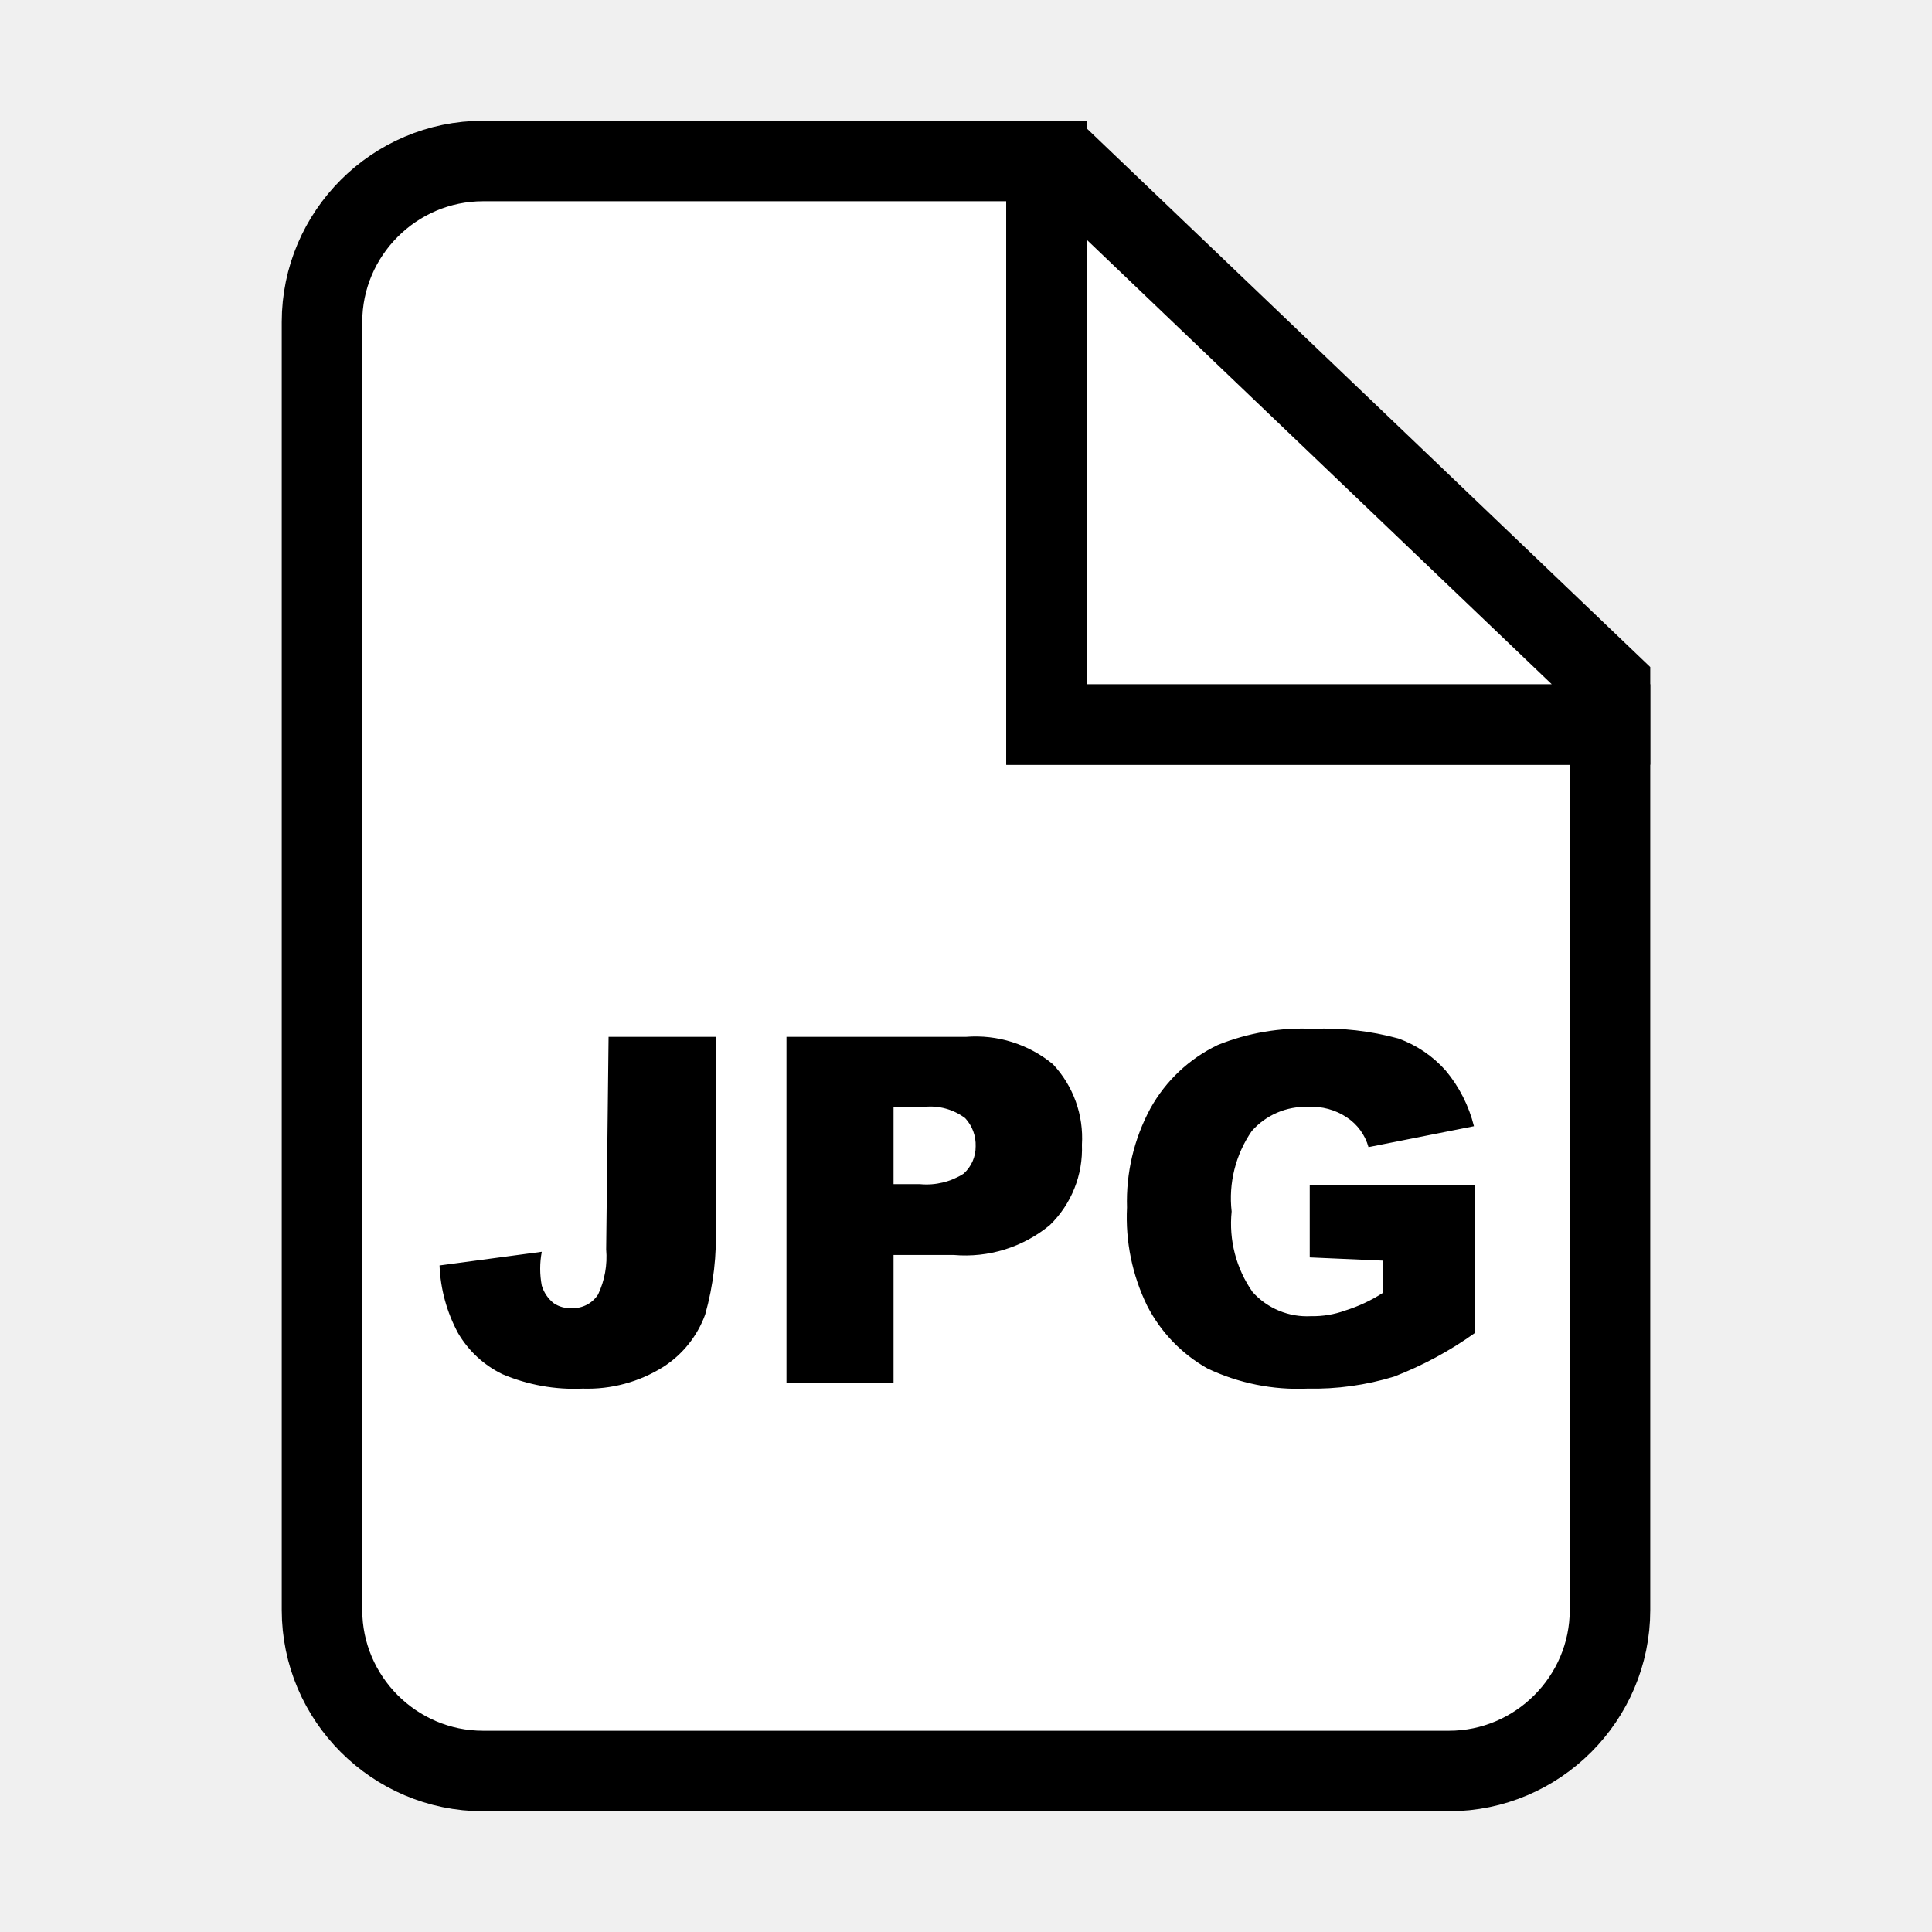
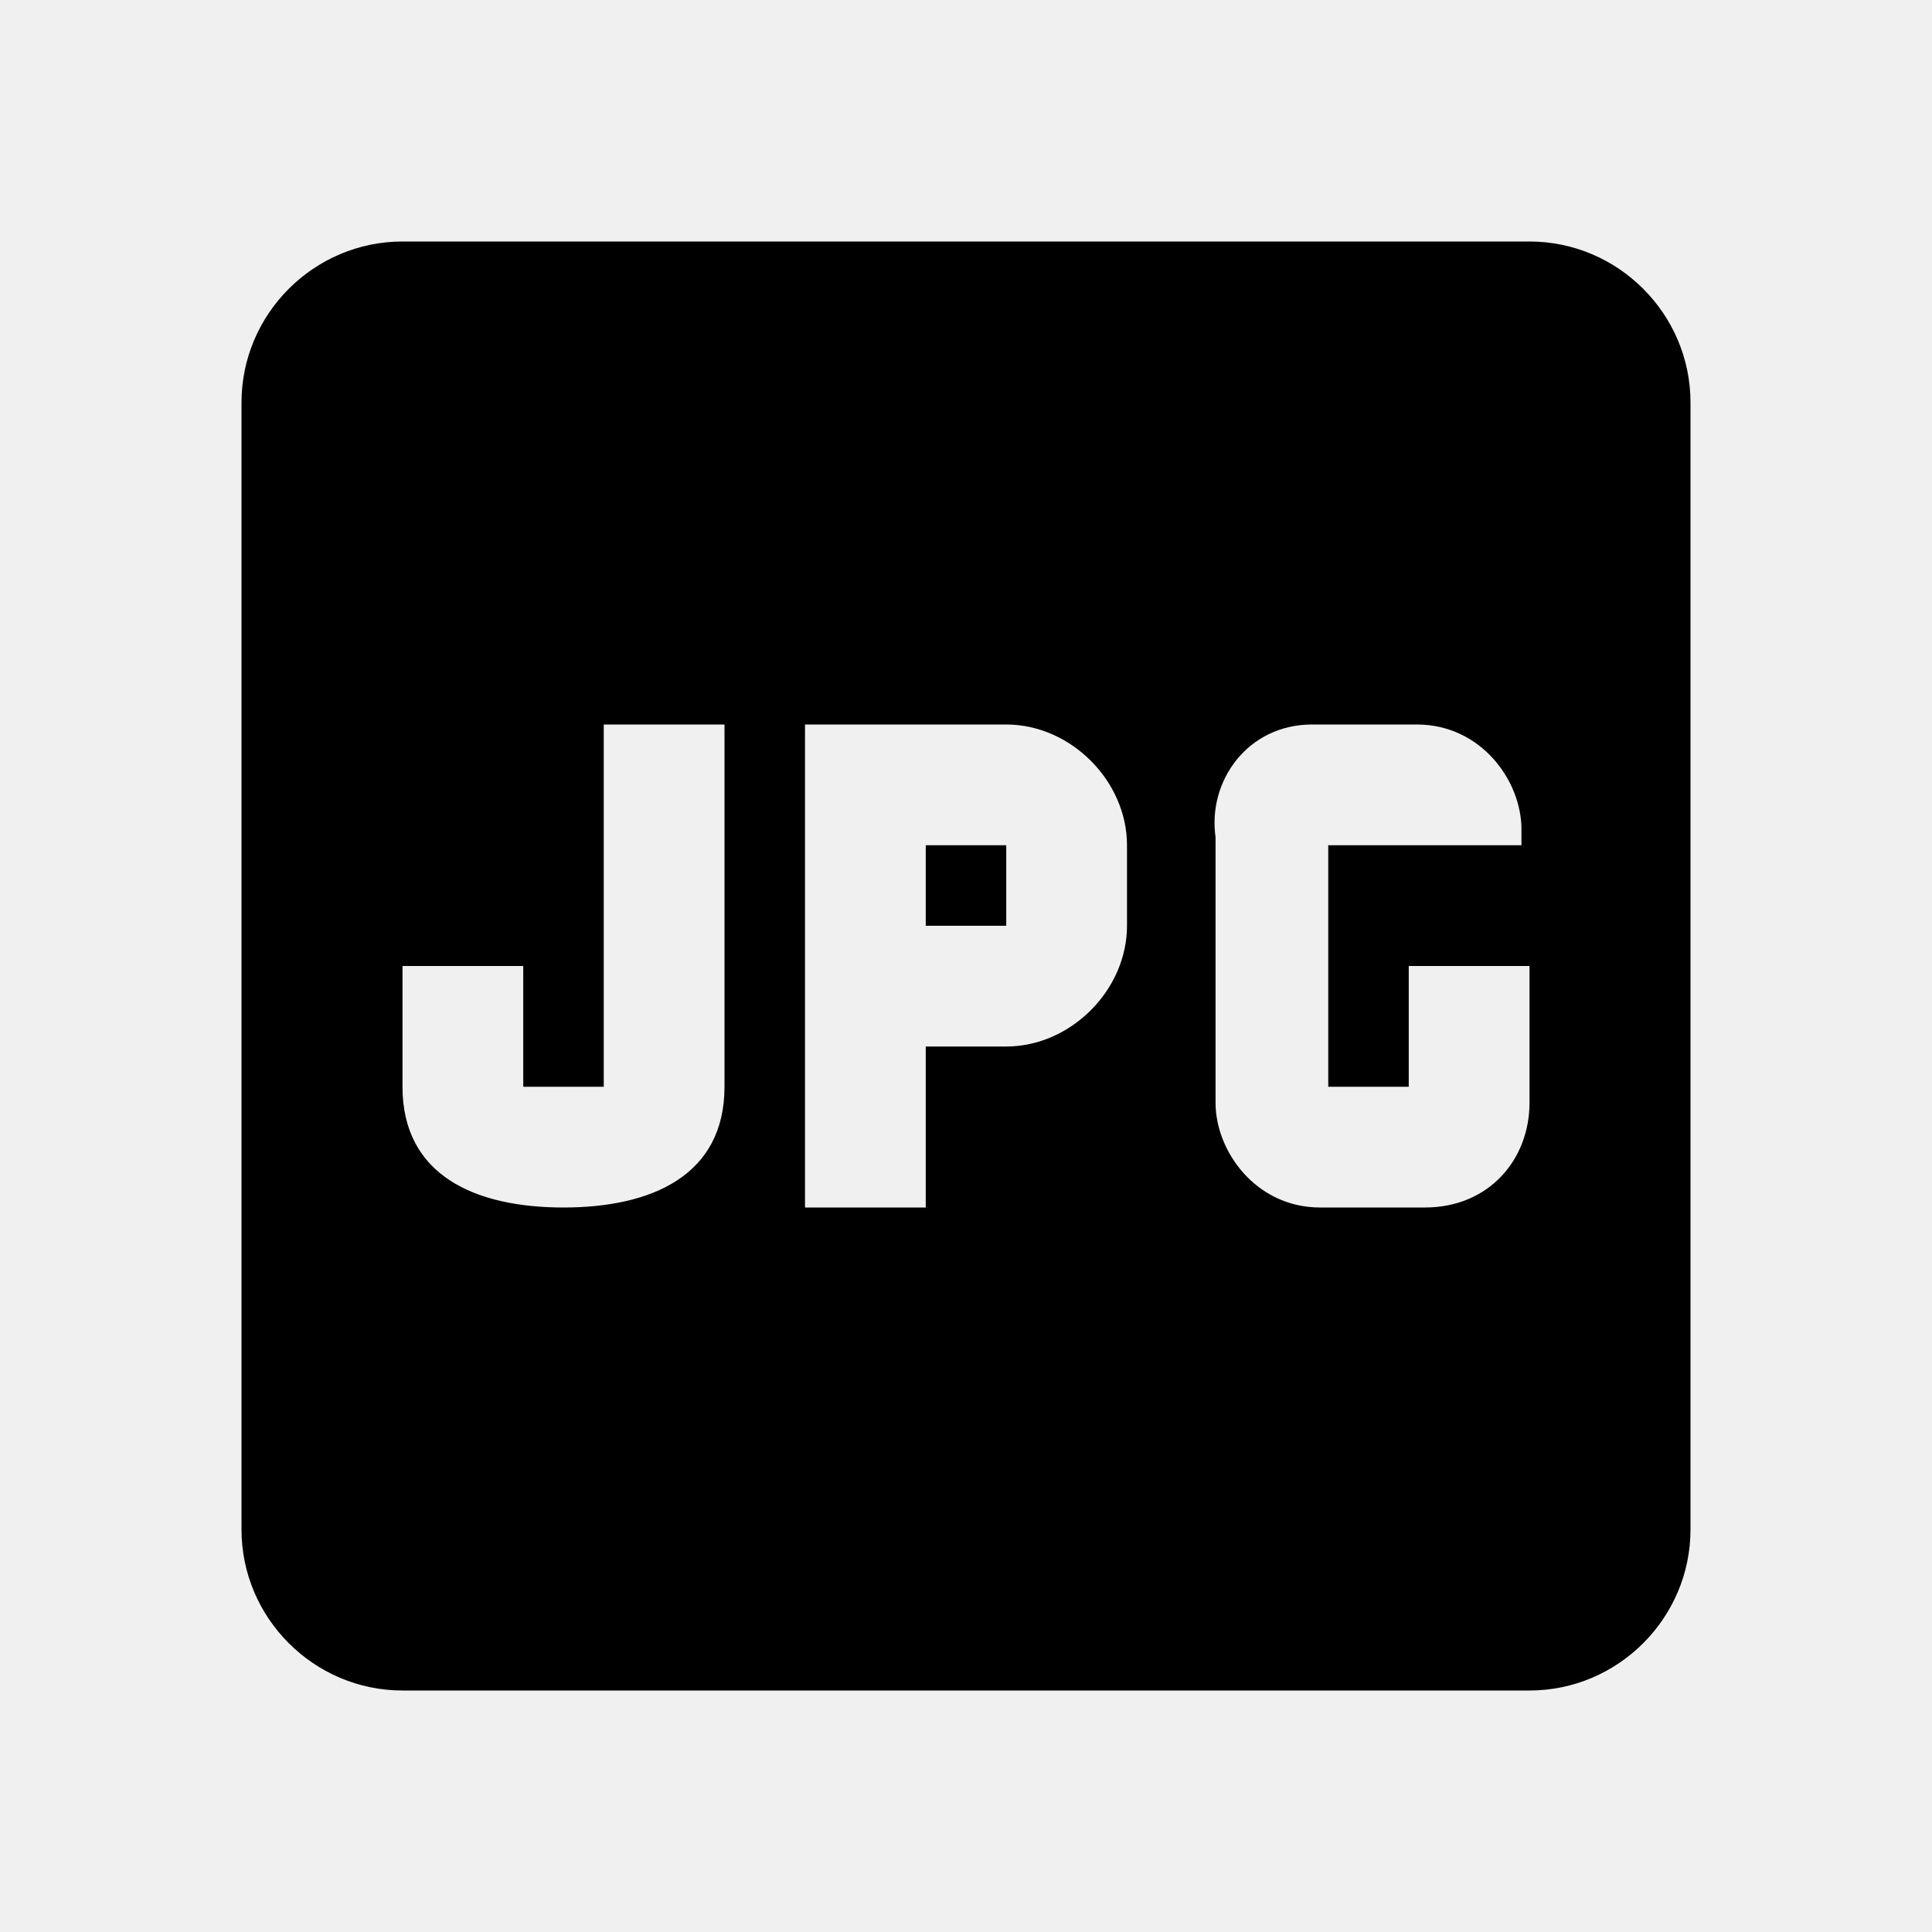
<svg xmlns="http://www.w3.org/2000/svg" style="width:24px;height:24px" viewBox="0 0 24 24">
-   <path d="M13 9V2H6c-1.1 0-2 .9-2 2v16c0 1.1.9 2 2 2h12c1.1 0 2-.9 2-2V9h-7z" fill="#fff" stroke="#000" stroke-miterlimit="10" />
-   <path fill="#fff" stroke="#000" stroke-miterlimit="10" d="M20 8.5L13.2 2H13v7h7z" />
-   <path d="M7.56 12.88h1.33v2.33a3.56 3.56 0 01-.13 1.12 1.3 1.3 0 01-.52.65 1.77 1.77 0 01-1 .27 2.28 2.28 0 01-1-.18 1.29 1.29 0 01-.55-.51 1.93 1.93 0 01-.23-.84l1.27-.17a1.13 1.13 0 000 .42.44.44 0 00.15.22.36.36 0 00.22.06.37.37 0 00.33-.17 1.09 1.09 0 00.1-.56zm2.21 0H12a1.51 1.51 0 011.08.34 1.34 1.34 0 01.36 1 1.32 1.32 0 01-.4 1 1.65 1.65 0 01-1.19.37h-.75v1.59H9.77zm1.33 1.83h.33a.86.86 0 00.54-.13.45.45 0 00.15-.34.49.49 0 00-.13-.35.72.72 0 00-.51-.14h-.38zm5.17.91v-.9h2.05v1.84a4.53 4.53 0 01-1 .54 3.43 3.43 0 01-1.08.15A2.62 2.62 0 0115 17a1.88 1.88 0 01-.75-.78A2.5 2.5 0 0114 15a2.43 2.43 0 01.29-1.23 1.89 1.89 0 01.84-.79 2.82 2.82 0 011.18-.2 3.49 3.49 0 011.06.12 1.44 1.44 0 01.59.4 1.73 1.73 0 01.35.69l-1.31.26a.65.65 0 00-.27-.37.78.78 0 00-.48-.13.89.89 0 00-.7.3 1.47 1.47 0 00-.25 1 1.48 1.48 0 00.26 1 .91.91 0 00.73.3 1.16 1.16 0 00.42-.07 1.92 1.92 0 00.47-.22v-.4z" />
+   <path d="M19 3H5C3.9 3 3 3.9 3 5V19C3 20.1 3.9 21 5 21H19C20.1 21 21 20.1 21 19V5C21 3.9 20.1 3 19 3M9 13.5C9 14.6 8.1 15 7 15S5 14.6 5 13.5V12H6.5V13.5H7.5V9H9V13.5M14 11.5C14 12.3 13.3 13 12.5 13H11.5V15H10V9H12.5C13.3 9 14 9.7 14 10.5V11.5M19 10.5H16.5V13.5H17.5V12H19V13.7C19 14.4 18.5 15 17.7 15H16.4C15.6 15 15.1 14.3 15.1 13.7V10.4C15 9.7 15.5 9 16.3 9H17.6C18.4 9 18.9 9.7 18.9 10.3V10.5M11.5 10.5H12.5V11.5H11.5V10.5Z" />
</svg>
